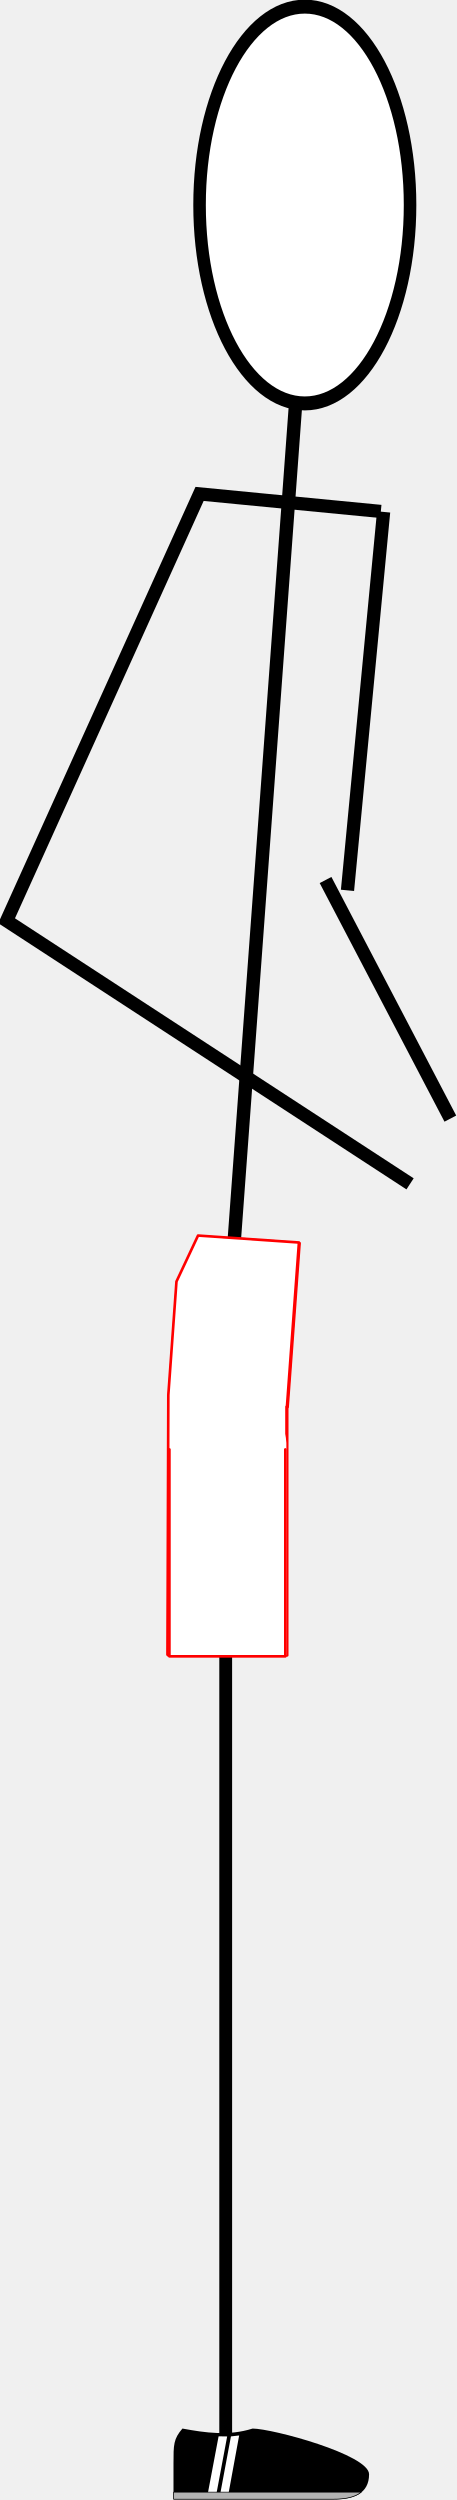
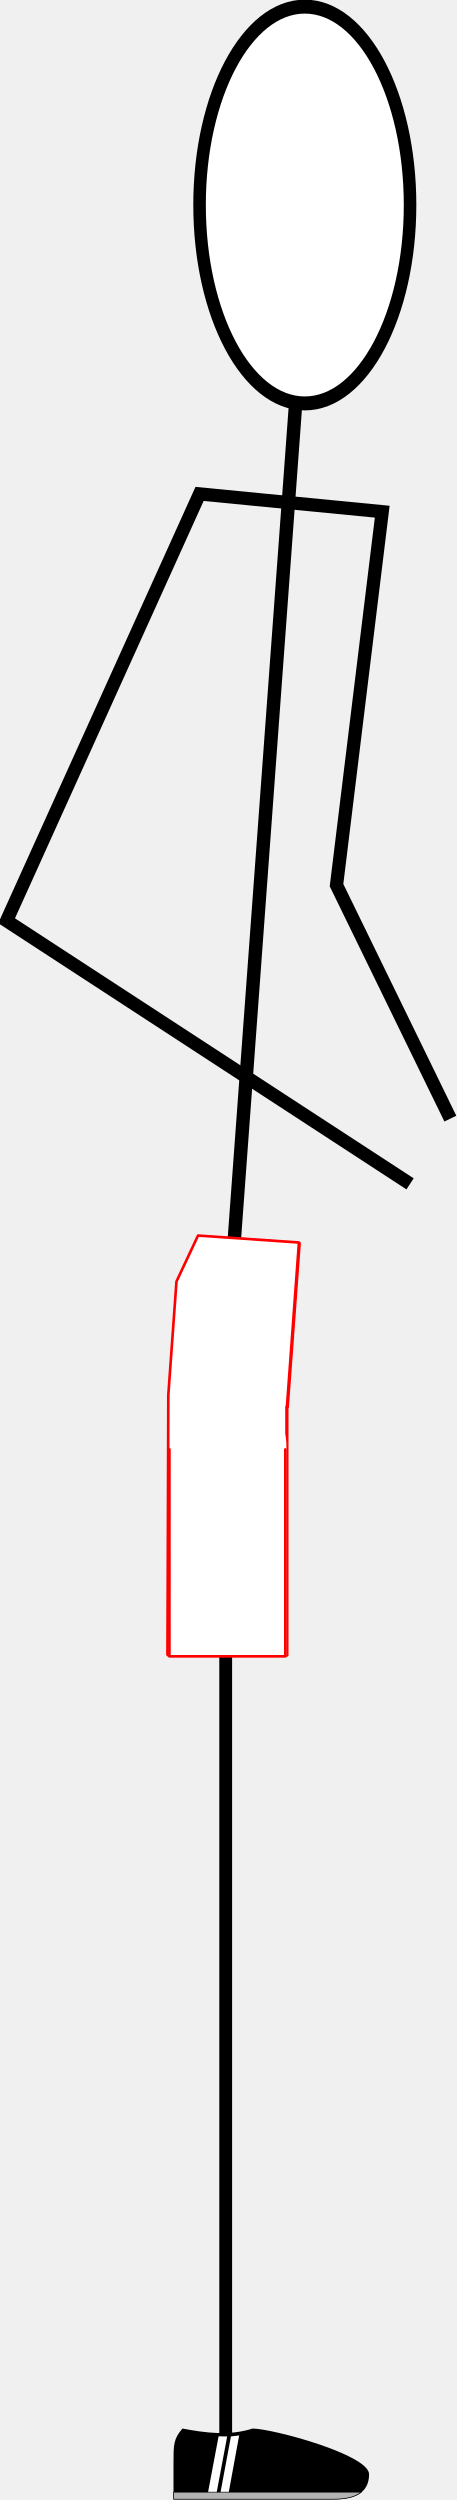
<svg xmlns="http://www.w3.org/2000/svg" width="34.547" height="189.006" id="svg2" version="1.0">
  <defs id="defs4">
    </defs>
  <g id="layer1" style="display:inline" transform="translate(-244.8369,-19.97003)" />
  <g id="layer2" style="display:inline" transform="translate(-244.8369,-19.97003)">
    <path style="fill:none;fill-rule:evenodd;stroke:#000000;stroke-width:1.015px;stroke-linecap:butt;stroke-linejoin:miter;stroke-opacity:1" d="M 261.7,125.28 L 267.432,47.152" id="path2444" />
-     <path style="fill:none;fill-rule:evenodd;stroke:#000000;stroke-width:1px;stroke-linecap:butt;stroke-linejoin:miter;stroke-opacity:1" d="M 275.838,109.473 L 245.337,89.581 L 259.925,57.311 L 273.628,58.637" id="path2446" />
-     <path style="fill:#ffffff;fill-opacity:1;stroke:#000000;stroke-width:0.948;stroke-linecap:round;stroke-linejoin:round;stroke-miterlimit:4;stroke-dasharray:none;stroke-opacity:1" id="path2434" d="M 281.585,37.64 A 7.957,13.482 0 1 1 265.671,37.64 A 7.957,13.482 0 1 1 281.585,37.64 z" transform="matrix(1,0,0,1.112555,-5.746631,-6.406366)" />
-     <path style="fill:none;fill-rule:evenodd;stroke:#000000;stroke-width:1;stroke-linecap:butt;stroke-linejoin:miter;stroke-miterlimit:4;stroke-dasharray:none;stroke-opacity:1" d="M 273.839,58.672 L 271.108,87.283" id="path3280" />
+     <path style="fill:none;stroke:#000000;stroke-width:1px;stroke-linecap:butt;stroke-linejoin:miter;stroke-opacity:1" d="m 275.838,109.473 -30.501,-19.892 14.588,-32.27 13.809,1.344 -3.455,28.237 8.605,17.648" id="path2446" />
+     <path style="fill:#ffffff;fill-opacity:1;stroke:#000000;stroke-width:0.948;stroke-linecap:round;stroke-linejoin:round;stroke-miterlimit:4;stroke-dasharray:none;stroke-opacity:1" id="path2434" d="m 281.585,37.64 c 0,7.446 -3.562,13.482 -7.957,13.482 -4.394,0 -7.957,-6.036 -7.957,-13.482 0,-7.446 3.562,-13.482 7.957,-13.482 4.394,0 7.957,6.036 7.957,13.482 z" transform="matrix(1,0,0,1.112555,-5.746631,-6.406366)" />
    <path style="fill:#ffffff;fill-opacity:1;stroke:#ff0000;stroke-width:0.2;stroke-linecap:round;stroke-linejoin:round;stroke-miterlimit:4;stroke-dasharray:none;stroke-opacity:1;display:inline" d="M 259.859,113.437 L 258.228,116.912 L 257.611,125.494 L 257.549,145.119 L 266.549,145.119 L 266.549,126.369 L 266.58,126.369 L 267.486,113.963 L 259.859,113.437 z" id="rect3928" />
    <path style="fill:#ffffff;fill-opacity:1;stroke:#ff0000;stroke-width:0.2;stroke-linecap:round;stroke-linejoin:round;stroke-miterlimit:4;stroke-dasharray:none;stroke-opacity:1;display:inline" d="M 259.809,113.381 L 258.178,116.856 L 257.562,125.438 L 257.499,145.063 L 266.499,145.063 L 266.499,126.313 L 266.531,126.313 L 267.437,113.907 L 259.809,113.381 z" id="path3986" />
    <g id="g4011">
      <path id="path3364" d="M 261.901,130.121 L 261.901,207.883" style="fill:none;fill-rule:evenodd;stroke:#000000;stroke-width:0.968px;stroke-linecap:butt;stroke-linejoin:miter;stroke-opacity:1" />
      <path id="rect3366" d="M 258.629,203.575 C 260.372,203.896 262.12,204.149 263.934,203.575 C 265.417,203.575 272.74,205.547 272.74,207.03 C 272.74,208.512 271.546,208.928 270.063,208.928 L 257.953,208.928 L 257.953,206.252 C 257.953,204.769 257.952,204.367 258.629,203.575 z" style="fill:#000000;fill-opacity:1;stroke:none;stroke-width:0.98;stroke-miterlimit:4;stroke-opacity:1" />
      <path id="rect3880" d="M 295.164,152.847 L 295.762,152.664 L 295.773,157.465 L 295.16,157.575 L 295.164,152.847 z" style="fill:#ffffff;fill-opacity:1;stroke:none;stroke-width:0.98;stroke-miterlimit:4;stroke-opacity:1;display:inline" transform="matrix(0.9831917,0.1825765,-0.1825765,0.9831917,0,0)" />
      <path id="rect3878" d="M 262.011,204.171 L 261.137,208.835 L 260.486,208.808 L 261.363,204.161" style="fill:#ffffff;fill-opacity:1;stroke:none;stroke-width:0.98;stroke-miterlimit:4;stroke-opacity:1" />
      <path id="rect3917" transform="translate(244.8369,19.81999)" d="M 13.125,188.562 L 13.125,189.094 L 25.219,189.094 C 26.073,189.094 26.823,188.963 27.312,188.562 L 13.125,188.562 z" style="fill:#b3b3b3;fill-opacity:1;stroke:#000000;stroke-width:0.05;stroke-linecap:round;stroke-linejoin:round;stroke-miterlimit:4;stroke-dasharray:none;stroke-opacity:1" />
      <g id="g3997">
        <path style="fill:#ffffff;fill-opacity:1;stroke:none;stroke-width:0.039;stroke-linecap:round;stroke-linejoin:round;stroke-miterlimit:4;stroke-opacity:1;display:inline" d="M 257.723,129.457 C 258.532,126.963 259.808,125.168 262.476,125.457 C 265.103,126.044 266.579,127.296 266.488,129.457 L 266.488,145.101 L 257.723,145.101 L 257.723,129.457 z" id="rect3924" />
        <path style="fill:#ffffff;fill-opacity:1;stroke:#ff0000;stroke-width:0.2;stroke-linecap:round;stroke-linejoin:round;stroke-miterlimit:4;stroke-dasharray:none;stroke-opacity:1;display:inline" d="M 266.408,129.551 L 266.408,145.194 L 257.644,145.194 L 257.644,129.551" id="path3995" />
      </g>
    </g>
-     <path style="fill:none;fill-rule:evenodd;stroke:#000000;stroke-width:1px;stroke-linecap:butt;stroke-linejoin:miter;stroke-opacity:1" d="M 269.449,86.501 L 278.884,104.54" id="path4059" />
  </g>
</svg>
